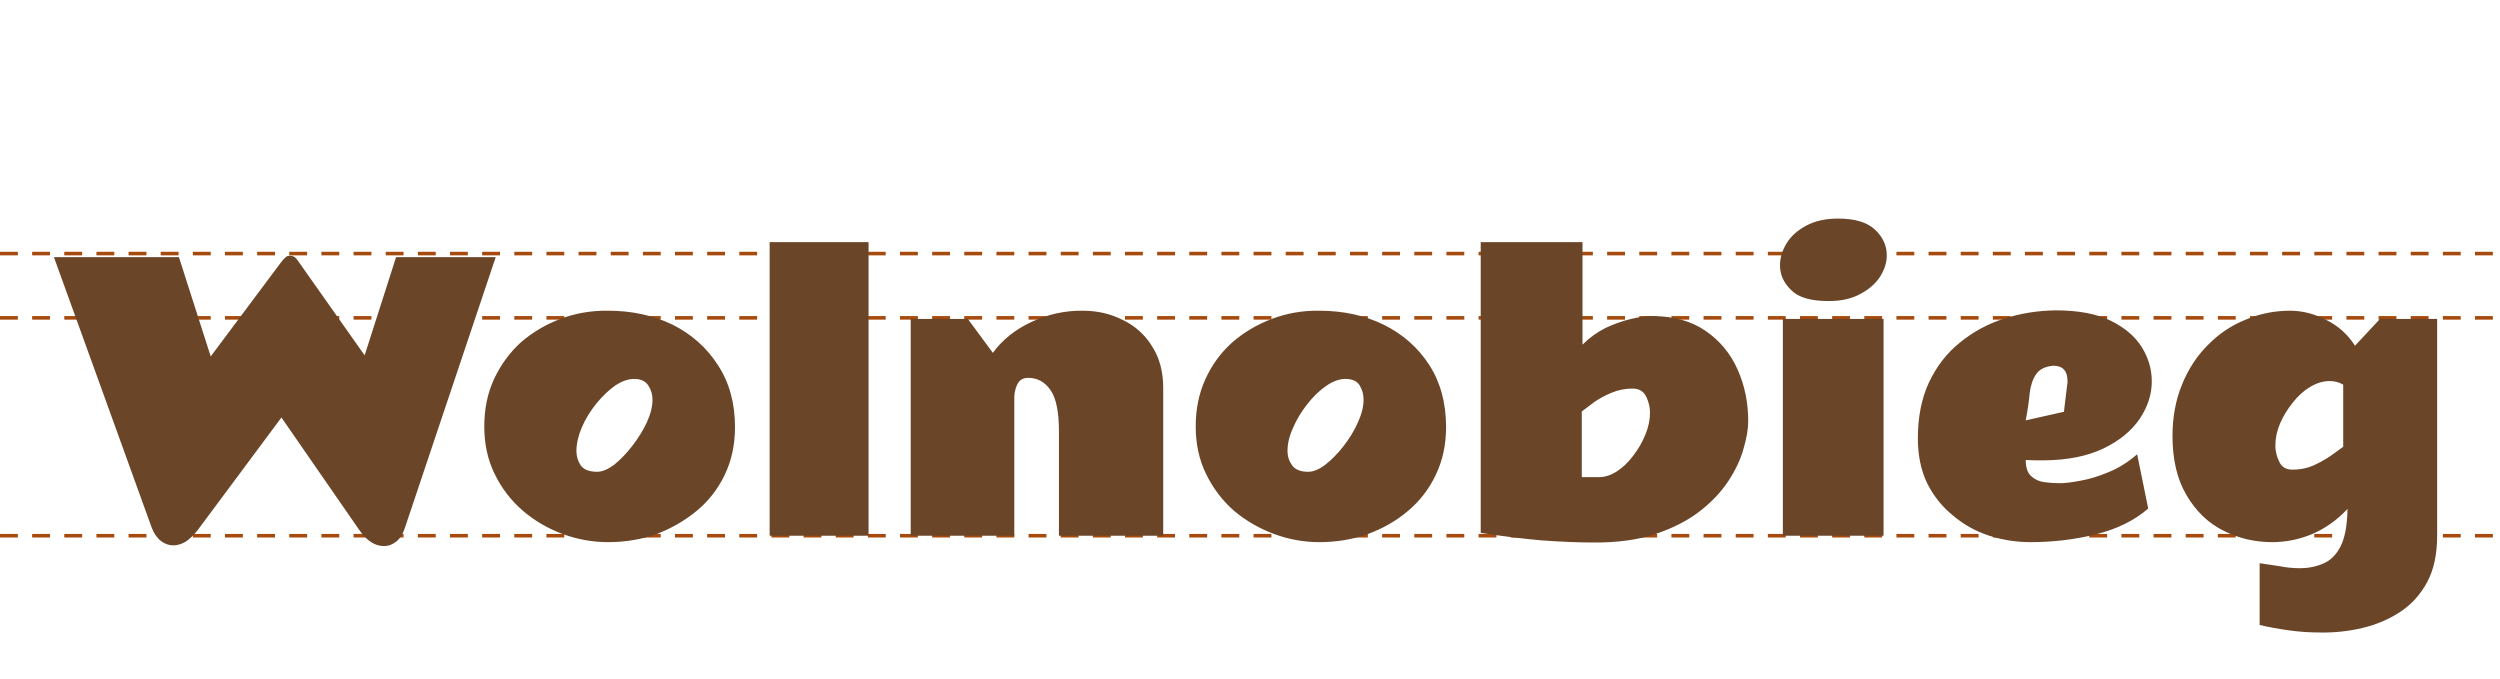
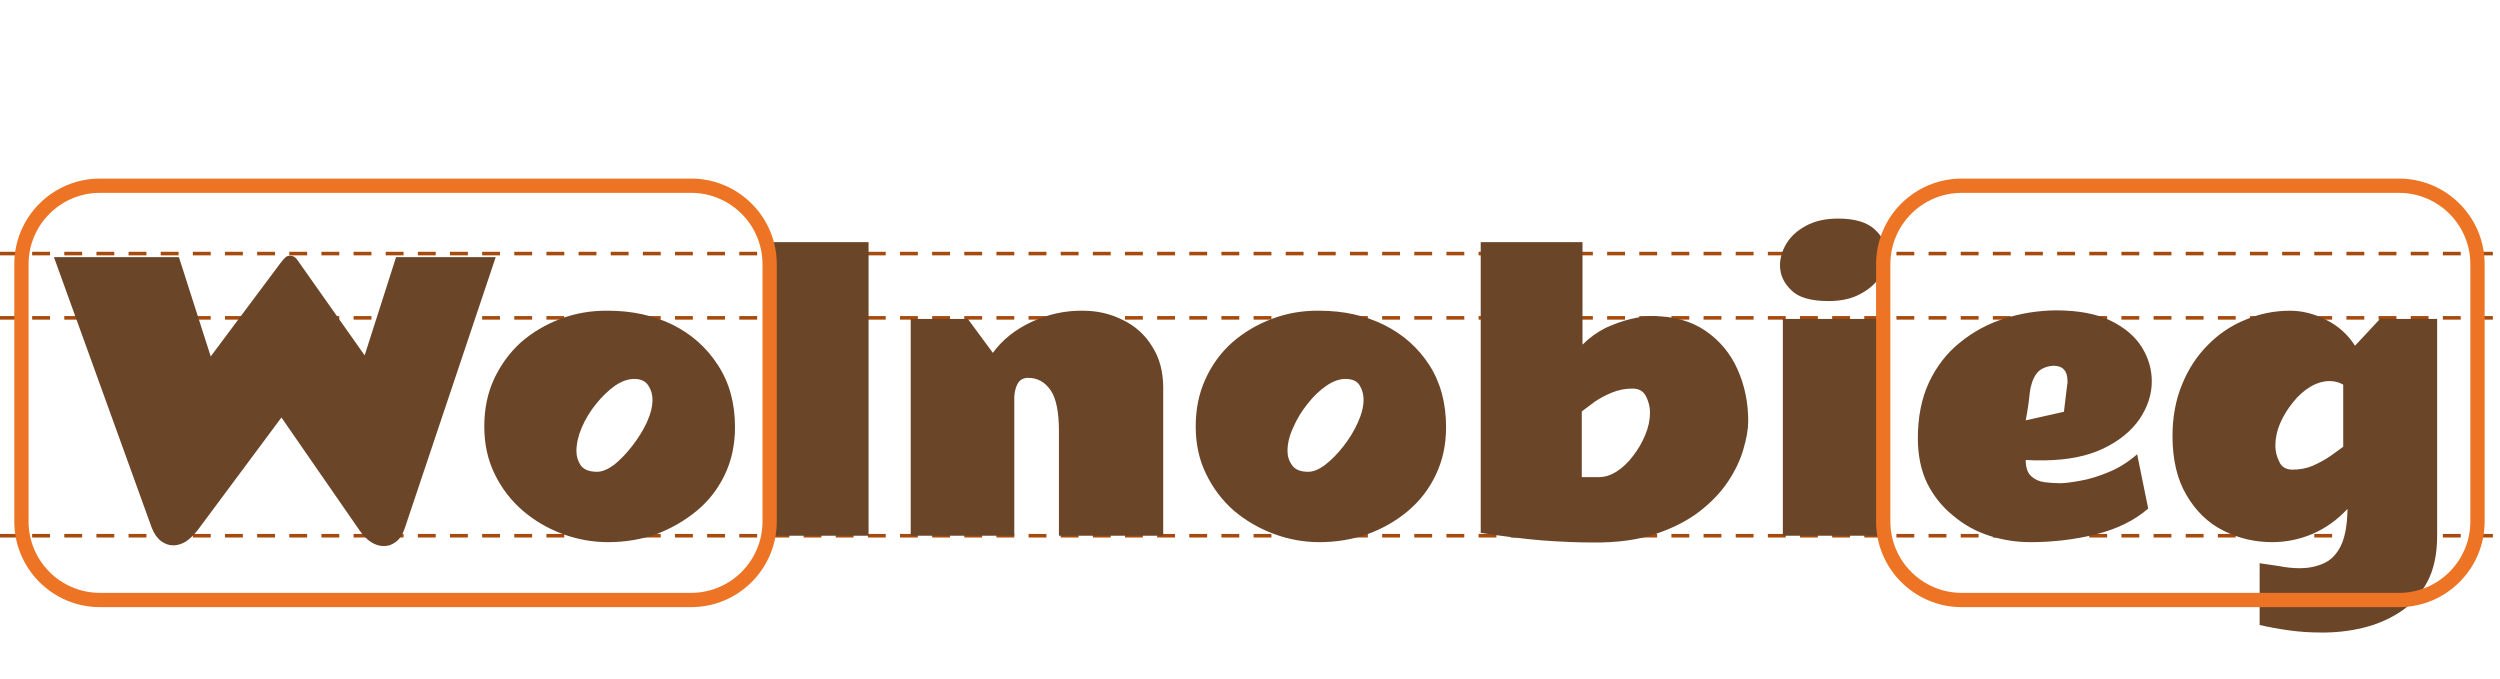
<svg xmlns="http://www.w3.org/2000/svg" viewBox="0 0 700 190">
  <path fill="none" stroke="#a64a0d" stroke-dasharray="5 4" d="M0 150h700M0 71h700M0 89h700" />
  <path fill="#6b4528" d="M50.1 72 59 99.8l19.5-26.1q1-1.3 1.5-1.7t1.2-.4q.6 0 1.2.3.6.4 1.5 1.8l18.2 25.8 8.8-27.5h27.9l-25.5 76q-.8 2.4-2.3 3.6-1.6 1.3-3.5 1.3-3.8 0-6.9-4.5l-21.8-31.5-23.5 31.6q-1.5 1.9-3.2 3.1-1.8 1.1-3.6 1.1t-3.4-1.2-2.6-3.7L15.1 72Zm120.2 79.8q-6.6 0-12.8-2.3t-11.1-6.5q-5-4.3-7.9-10.3-2.9-5.9-2.9-13.3 0-7.3 2.7-13.2 2.8-6 7.5-10.3 4.8-4.2 11.1-6.6t13.4-2.3q9.9 0 18 3.9 8 4 12.7 11.3 4.8 7.3 4.8 17.4 0 7.4-2.9 13.4t-7.9 10.1-11.3 6.5q-6.4 2.2-13.4 2.2m-3.1-19.7q2.1 0 4.8-2 2.6-2.1 5-5.2 2.5-3.2 4.1-6.6 1.6-3.5 1.6-6.4 0-2.2-1.2-4t-3.9-1.8q-2.6 0-5.4 1.9-2.8 2-5.3 5.1t-4 6.6-1.5 6.6q0 2.2 1.2 4 1.3 1.8 4.6 1.8m76 17.9h-27.7V67.8h27.7Zm53.3-29.3q0-8-2.3-11.4-2.4-3.5-6.3-3.5-2.2 0-3.1 1.9t-.8 4.4V150h-29V89.3h16l7 9.5q4-5.5 10.9-8.7t14.3-3.1q6.1 0 11.2 2.6 5.2 2.5 8.2 7.4 3.1 4.8 3.1 11.6V150h-29.2Zm72.9 31.1q-6.5 0-12.7-2.3t-11.2-6.5q-4.9-4.3-7.8-10.3-2.9-5.9-2.9-13.3 0-7.3 2.7-13.2 2.7-6 7.5-10.3 4.8-4.2 11.1-6.6t13.3-2.3q10 0 18 3.9 8.1 4 12.8 11.3t4.7 17.4q0 7.4-2.9 13.4-2.8 5.9-7.8 10.1t-11.4 6.5q-6.3 2.2-13.4 2.2m-3.1-19.7q2.2 0 4.8-2 2.7-2.1 5.1-5.2 2.5-3.2 4-6.6 1.6-3.5 1.6-6.4 0-2.2-1.1-4t-4-1.8q-2.5 0-5.3 1.9-2.9 2-5.3 5.1-2.5 3.1-4 6.6-1.6 3.4-1.6 6.6 0 2.2 1.3 4t4.5 1.8m48.3-64.3h28.5v28.7q2.9-2.9 6.5-4.7 3.7-1.7 7.1-2.5t5.9-.8q8.9 0 14.9 4.1t9 10.8 3 14.5q0 3.3-1.3 7.7-1.2 4.4-4.2 9t-8 8.5-12.4 6.4-17.6 2.4q-6.3 0-14.4-.6-8-.7-17-2.1Zm42.5 41q-3 0-5.7 1.1t-4.9 2.6l-3.6 2.7v18.4h4.8q2.5 0 5-1.6t4.6-4.4q2.1-2.7 3.4-5.9 1.3-3.1 1.3-6.2 0-2.3-1.1-4.5t-3.8-2.2m57.6-47.6q7 0 10.3 3.1t3.3 7.2q0 3-1.9 6-1.9 2.9-5.5 4.8-3.6 2-8.9 2-7.5 0-10.5-3.1-3.1-3-3.1-6.9 0-3.1 1.8-6.1t5.5-5 9-2m12.7 88.8h-28.2V89.3h28.2Zm41.1 1.8q-5.9 0-11.5-1.8t-10.1-5.6q-4.6-3.7-7.3-9.1-2.6-5.4-2.6-12.6 0-8.9 3.1-15.6 3.2-6.8 8.7-11.2 5.5-4.5 12.4-6.7t14.4-2.3q9.5 0 15.4 2.9t8.7 7.4 2.8 9.6q0 5.4-3.4 10.5-3.5 5.1-10.2 8.3t-16.5 3.3h-2.5l-2.7-.1q0 3.1 1.5 4.5t3.7 1.7 4.4.3q2 0 5.7-.7 3.6-.6 7.9-2.4 4.2-1.7 8-5l3.1 15.2q-5.8 5-14.6 7.2t-18.4 2.2m-1.3-34.1 10.7-2.4.9-7.5.1-.5v-.6q0-4.3-4-4.3-3.4.3-4.8 2.4-1.4 2-1.8 5.4-.3 3.3-1.1 7.5m90.1 24.8q-4.3 4.6-9.8 7-5.5 2.3-11.3 2.3-7.4 0-13.8-3.3-6.3-3.2-10.2-9.9-3.9-6.6-3.9-16.5 0-8 2.7-14.5 2.6-6.4 7.2-11 4.6-4.7 10.6-7.1 5.9-2.5 12.4-2.5 5.2 0 10.2 2.6 5 2.5 8 7.2l7-7.5h16V150q0 7.8-2.8 13t-7.5 8.3-10.5 4.5-11.9 1.3q-4.5 0-8.8-.6t-8.2-1.5v-17.3l5.4.8q3 .6 5.9.6 3.5 0 6.5-1.3 3.1-1.3 4.9-4.9t1.9-10.4m-15.4-11q3.1 0 5.7-1.1 2.7-1.2 4.9-2.7l3.6-2.6v-17.4q-1.7-1-3.8-1-2.7 0-5.4 1.6t-4.9 4.4q-2.2 2.7-3.6 5.9-1.3 3.1-1.3 6.2 0 2.3 1.1 4.5 1 2.2 3.7 2.2" />
+   <rect width="209.5" height="116" x="6" y="52" fill="none" stroke="#ec7424" stroke-width="4" rx="22" />
+   <rect width="166.4" height="116" x="527.3" y="52" fill="none" stroke="#ec7424" stroke-width="4" rx="22" />
</svg>
